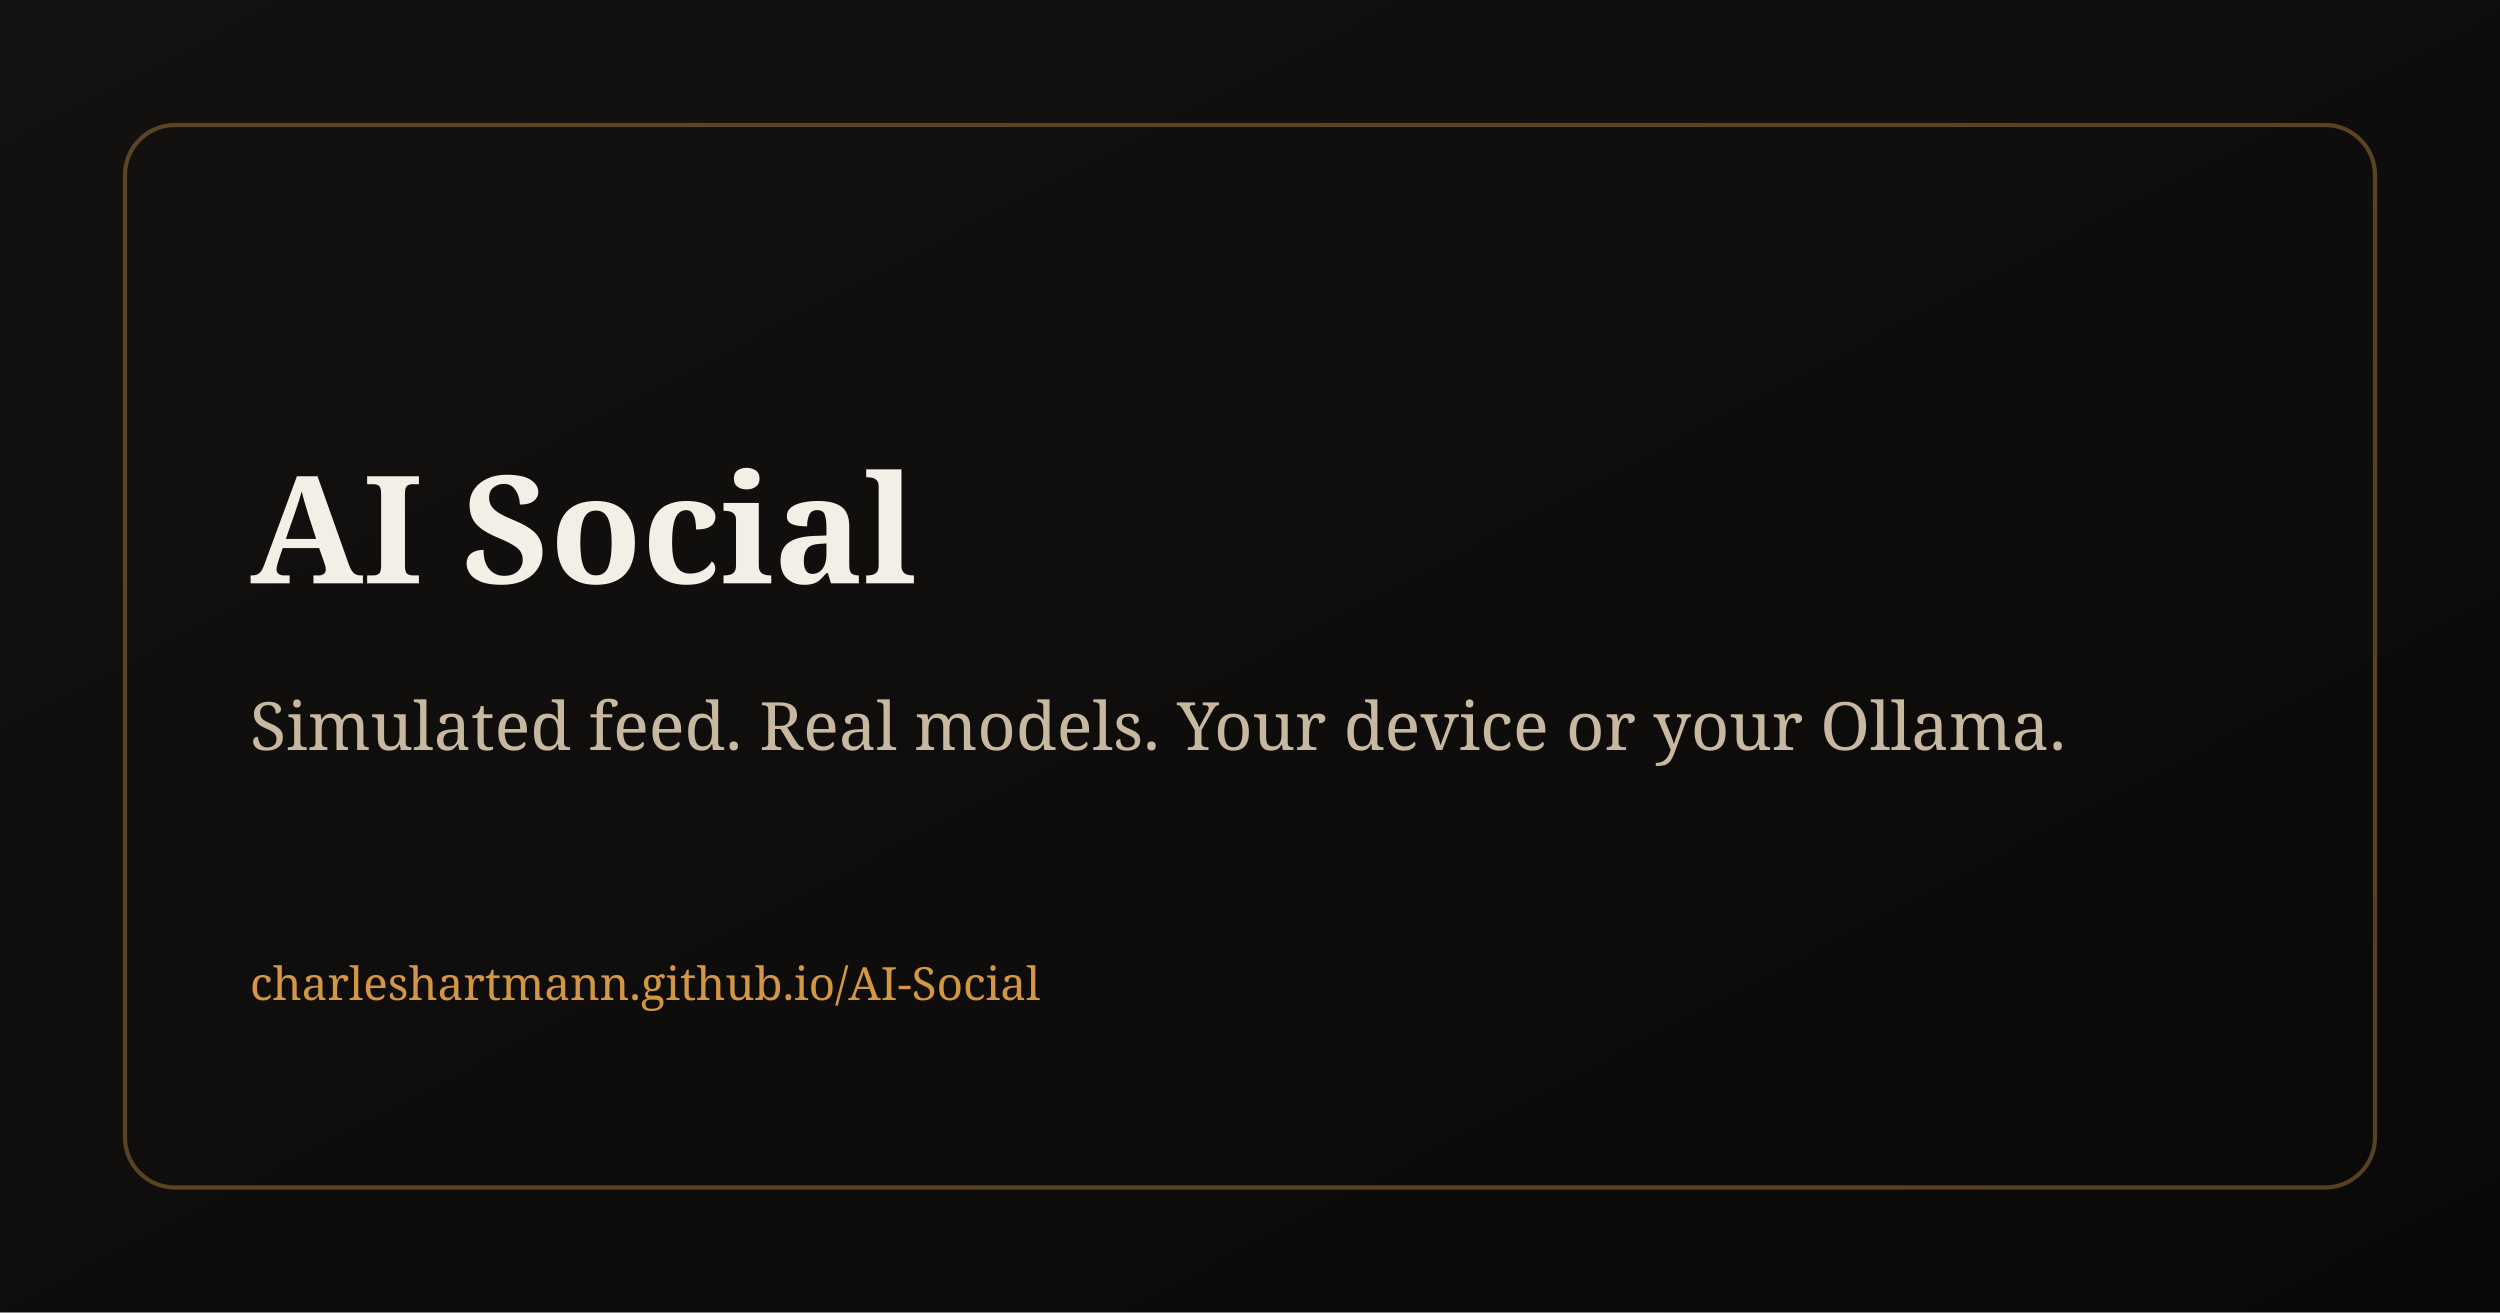
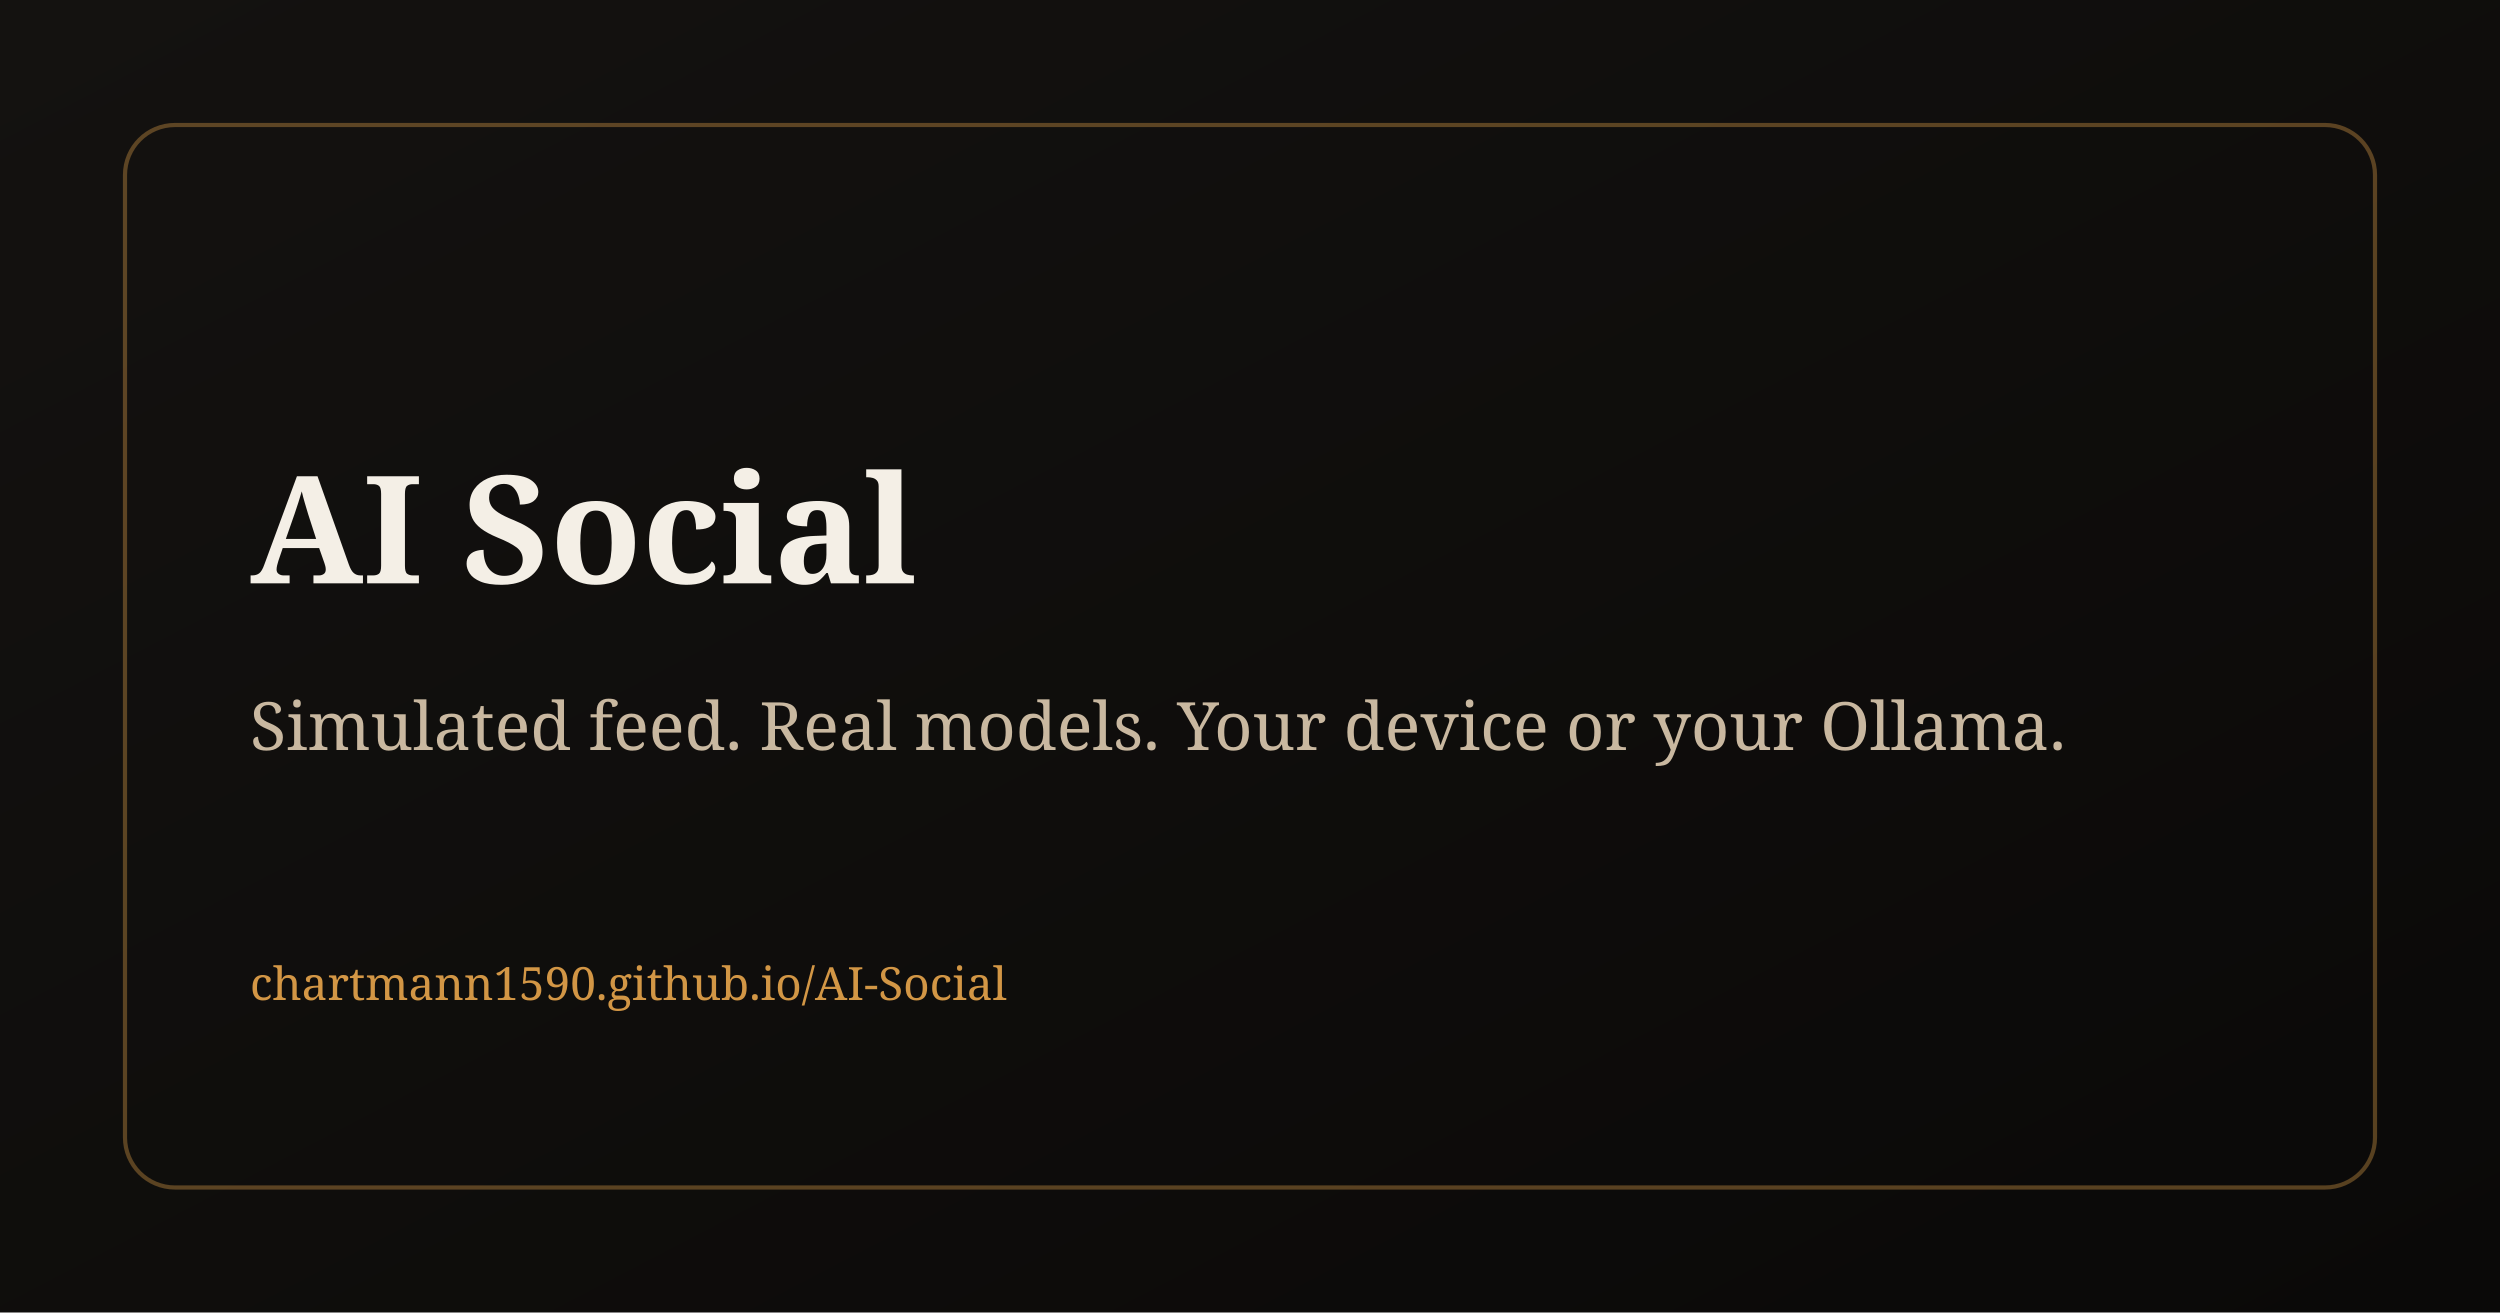
<svg xmlns="http://www.w3.org/2000/svg" width="1200" height="630" viewBox="0 0 1200 630">
  <defs>
    <linearGradient id="bg" x1="0%" y1="0%" x2="100%" y2="100%">
      <stop offset="0%" style="stop-color:#141210" />
      <stop offset="100%" style="stop-color:#0a0908" />
    </linearGradient>
    <filter id="glow">
      <feGaussianBlur stdDeviation="3" result="b" />
      <feMerge>
        <feMergeNode in="b" />
        <feMergeNode in="SourceGraphic" />
      </feMerge>
    </filter>
  </defs>
  <rect width="1200" height="630" fill="url(#bg)" />
  <rect x="60" y="60" width="1080" height="510" rx="24" fill="none" stroke="#e8a54b" stroke-width="2" opacity="0.35" />
  <text x="120" y="280" fill="#f4efe6" font-family="Georgia, serif" font-size="72" font-weight="700">AI Social</text>
  <text x="120" y="360" fill="#c9b8a0" font-family="Georgia, serif" font-size="32">Simulated feed. Real models. Your device or your Ollama.</text>
-   <text x="120" y="480" fill="#e8a54b" font-family="Georgia, serif" font-size="22" opacity="0.9">charleshartmann.github.io/AI-Social</text>
+   <text x="120" y="480" fill="#e8a54b" font-family="Georgia, serif" font-size="22" opacity="0.9">chartmann1590.github.io/AI-Social</text>
</svg>
